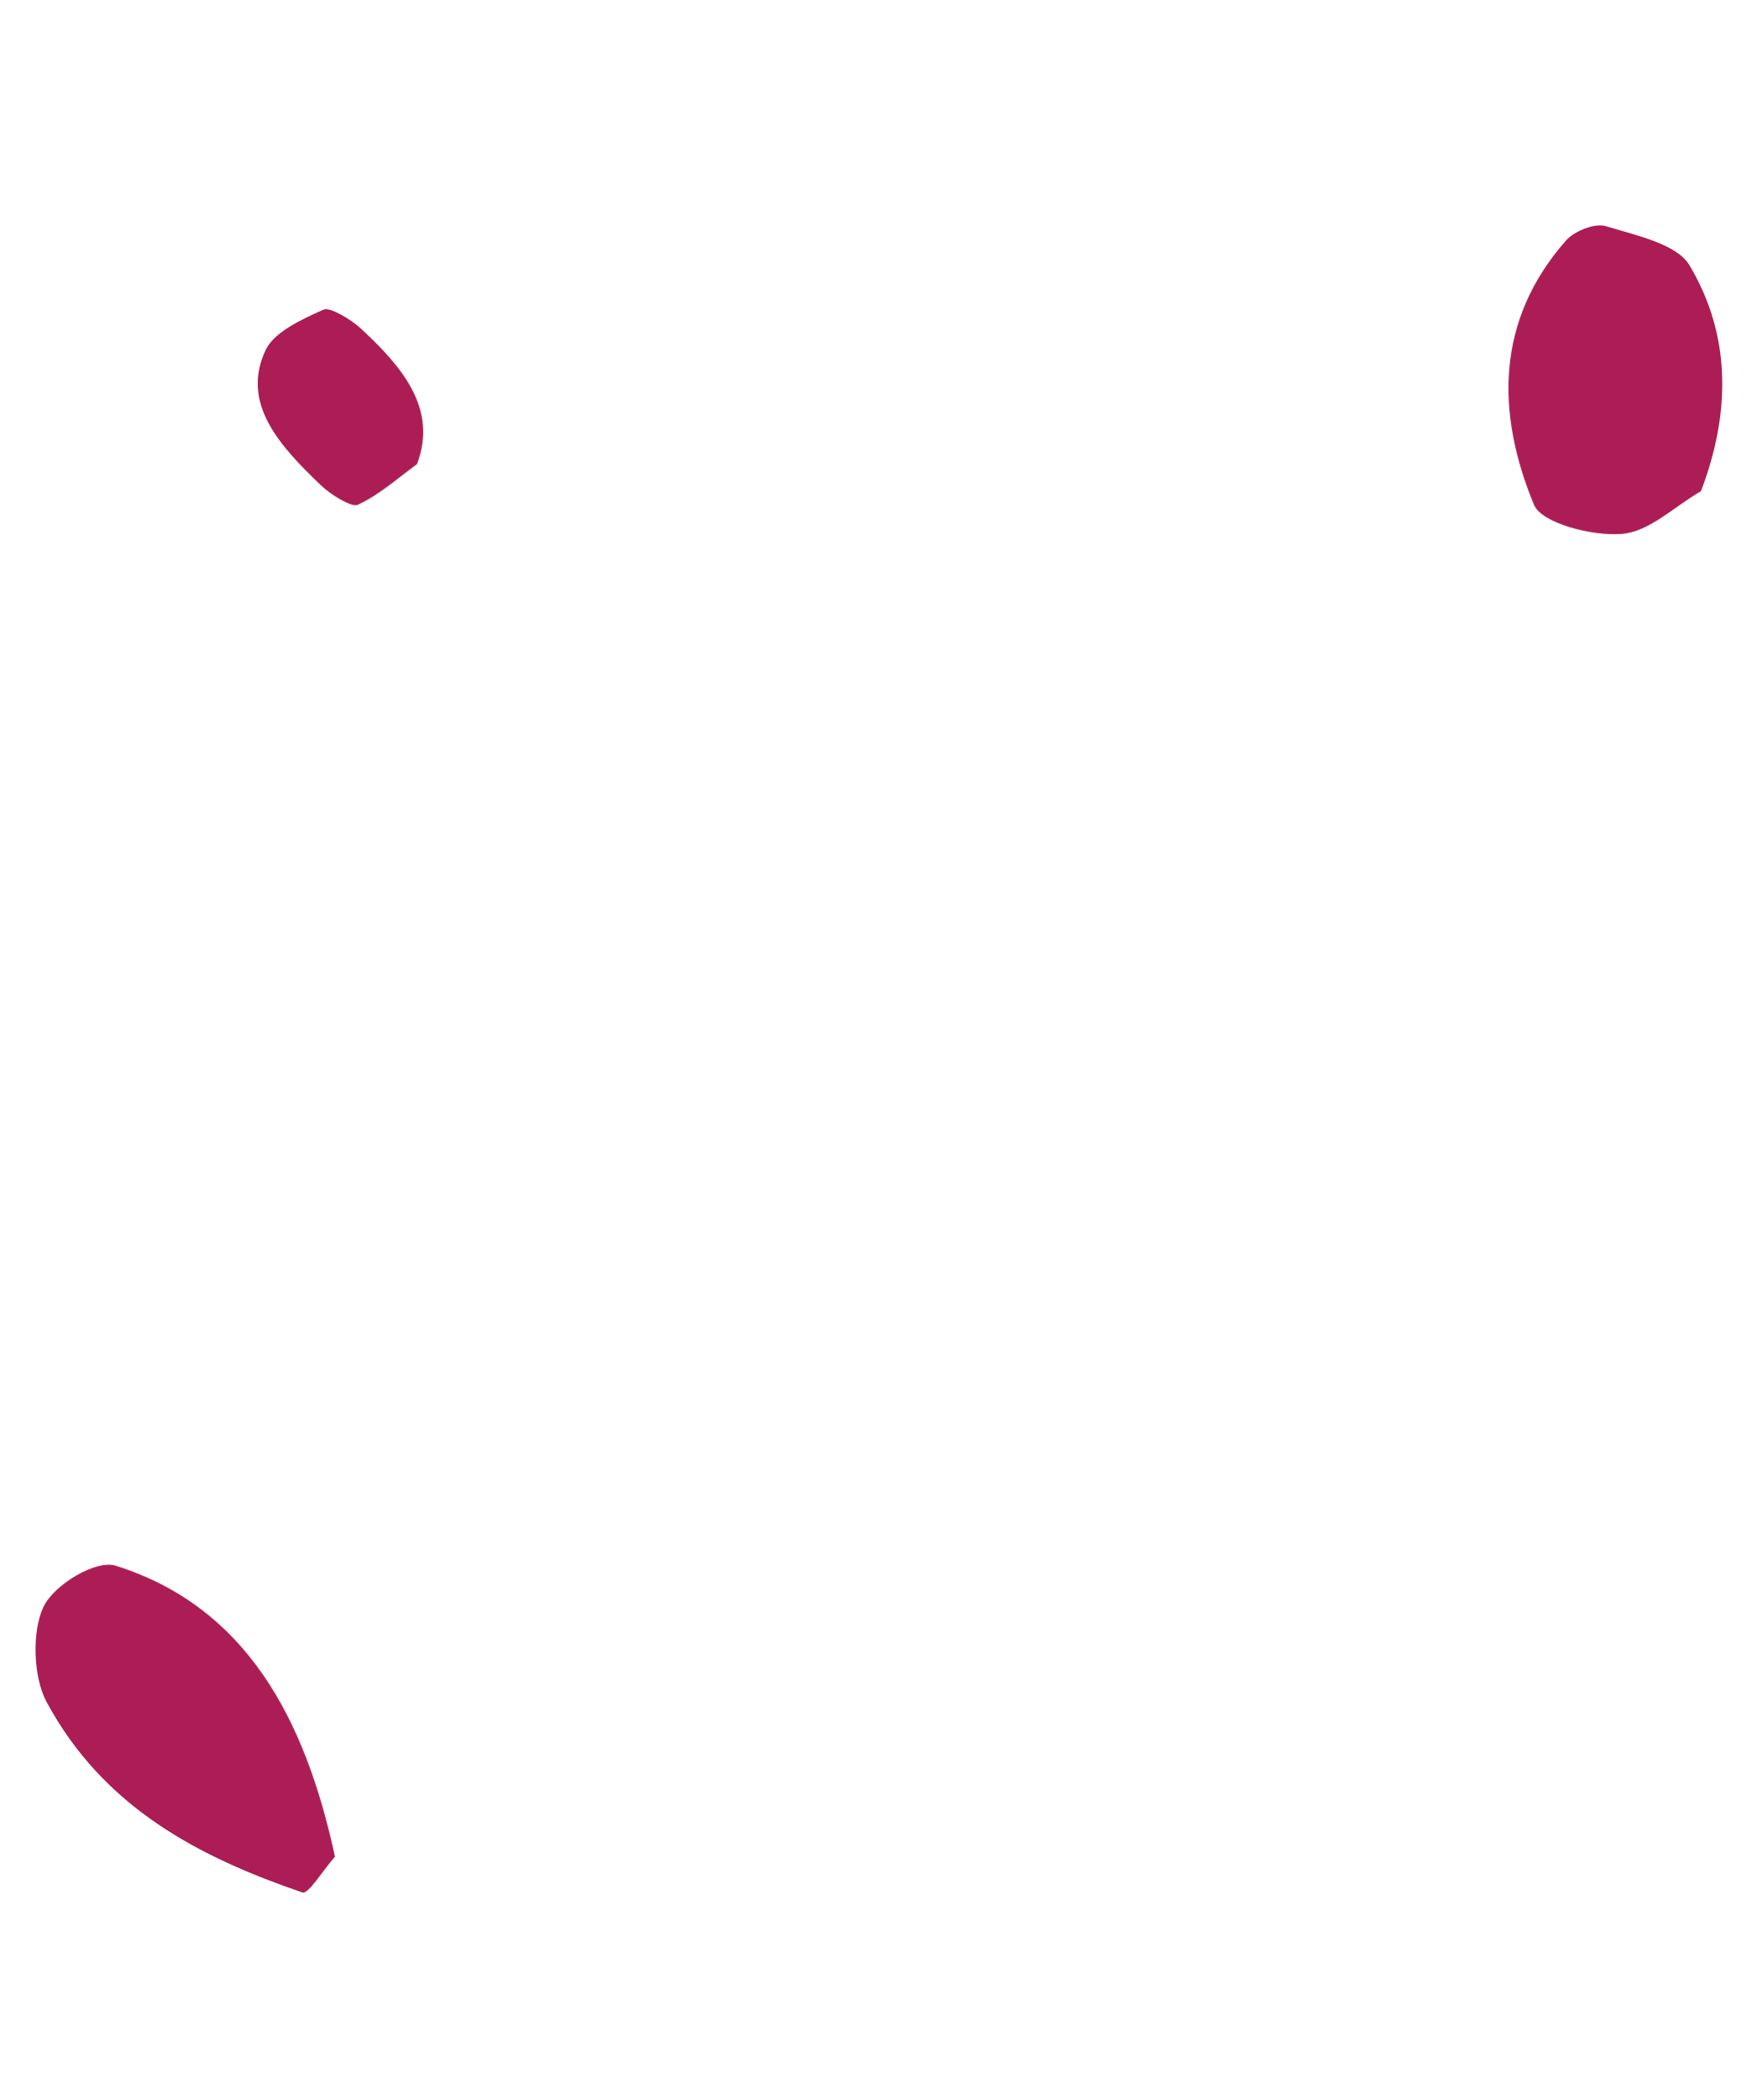
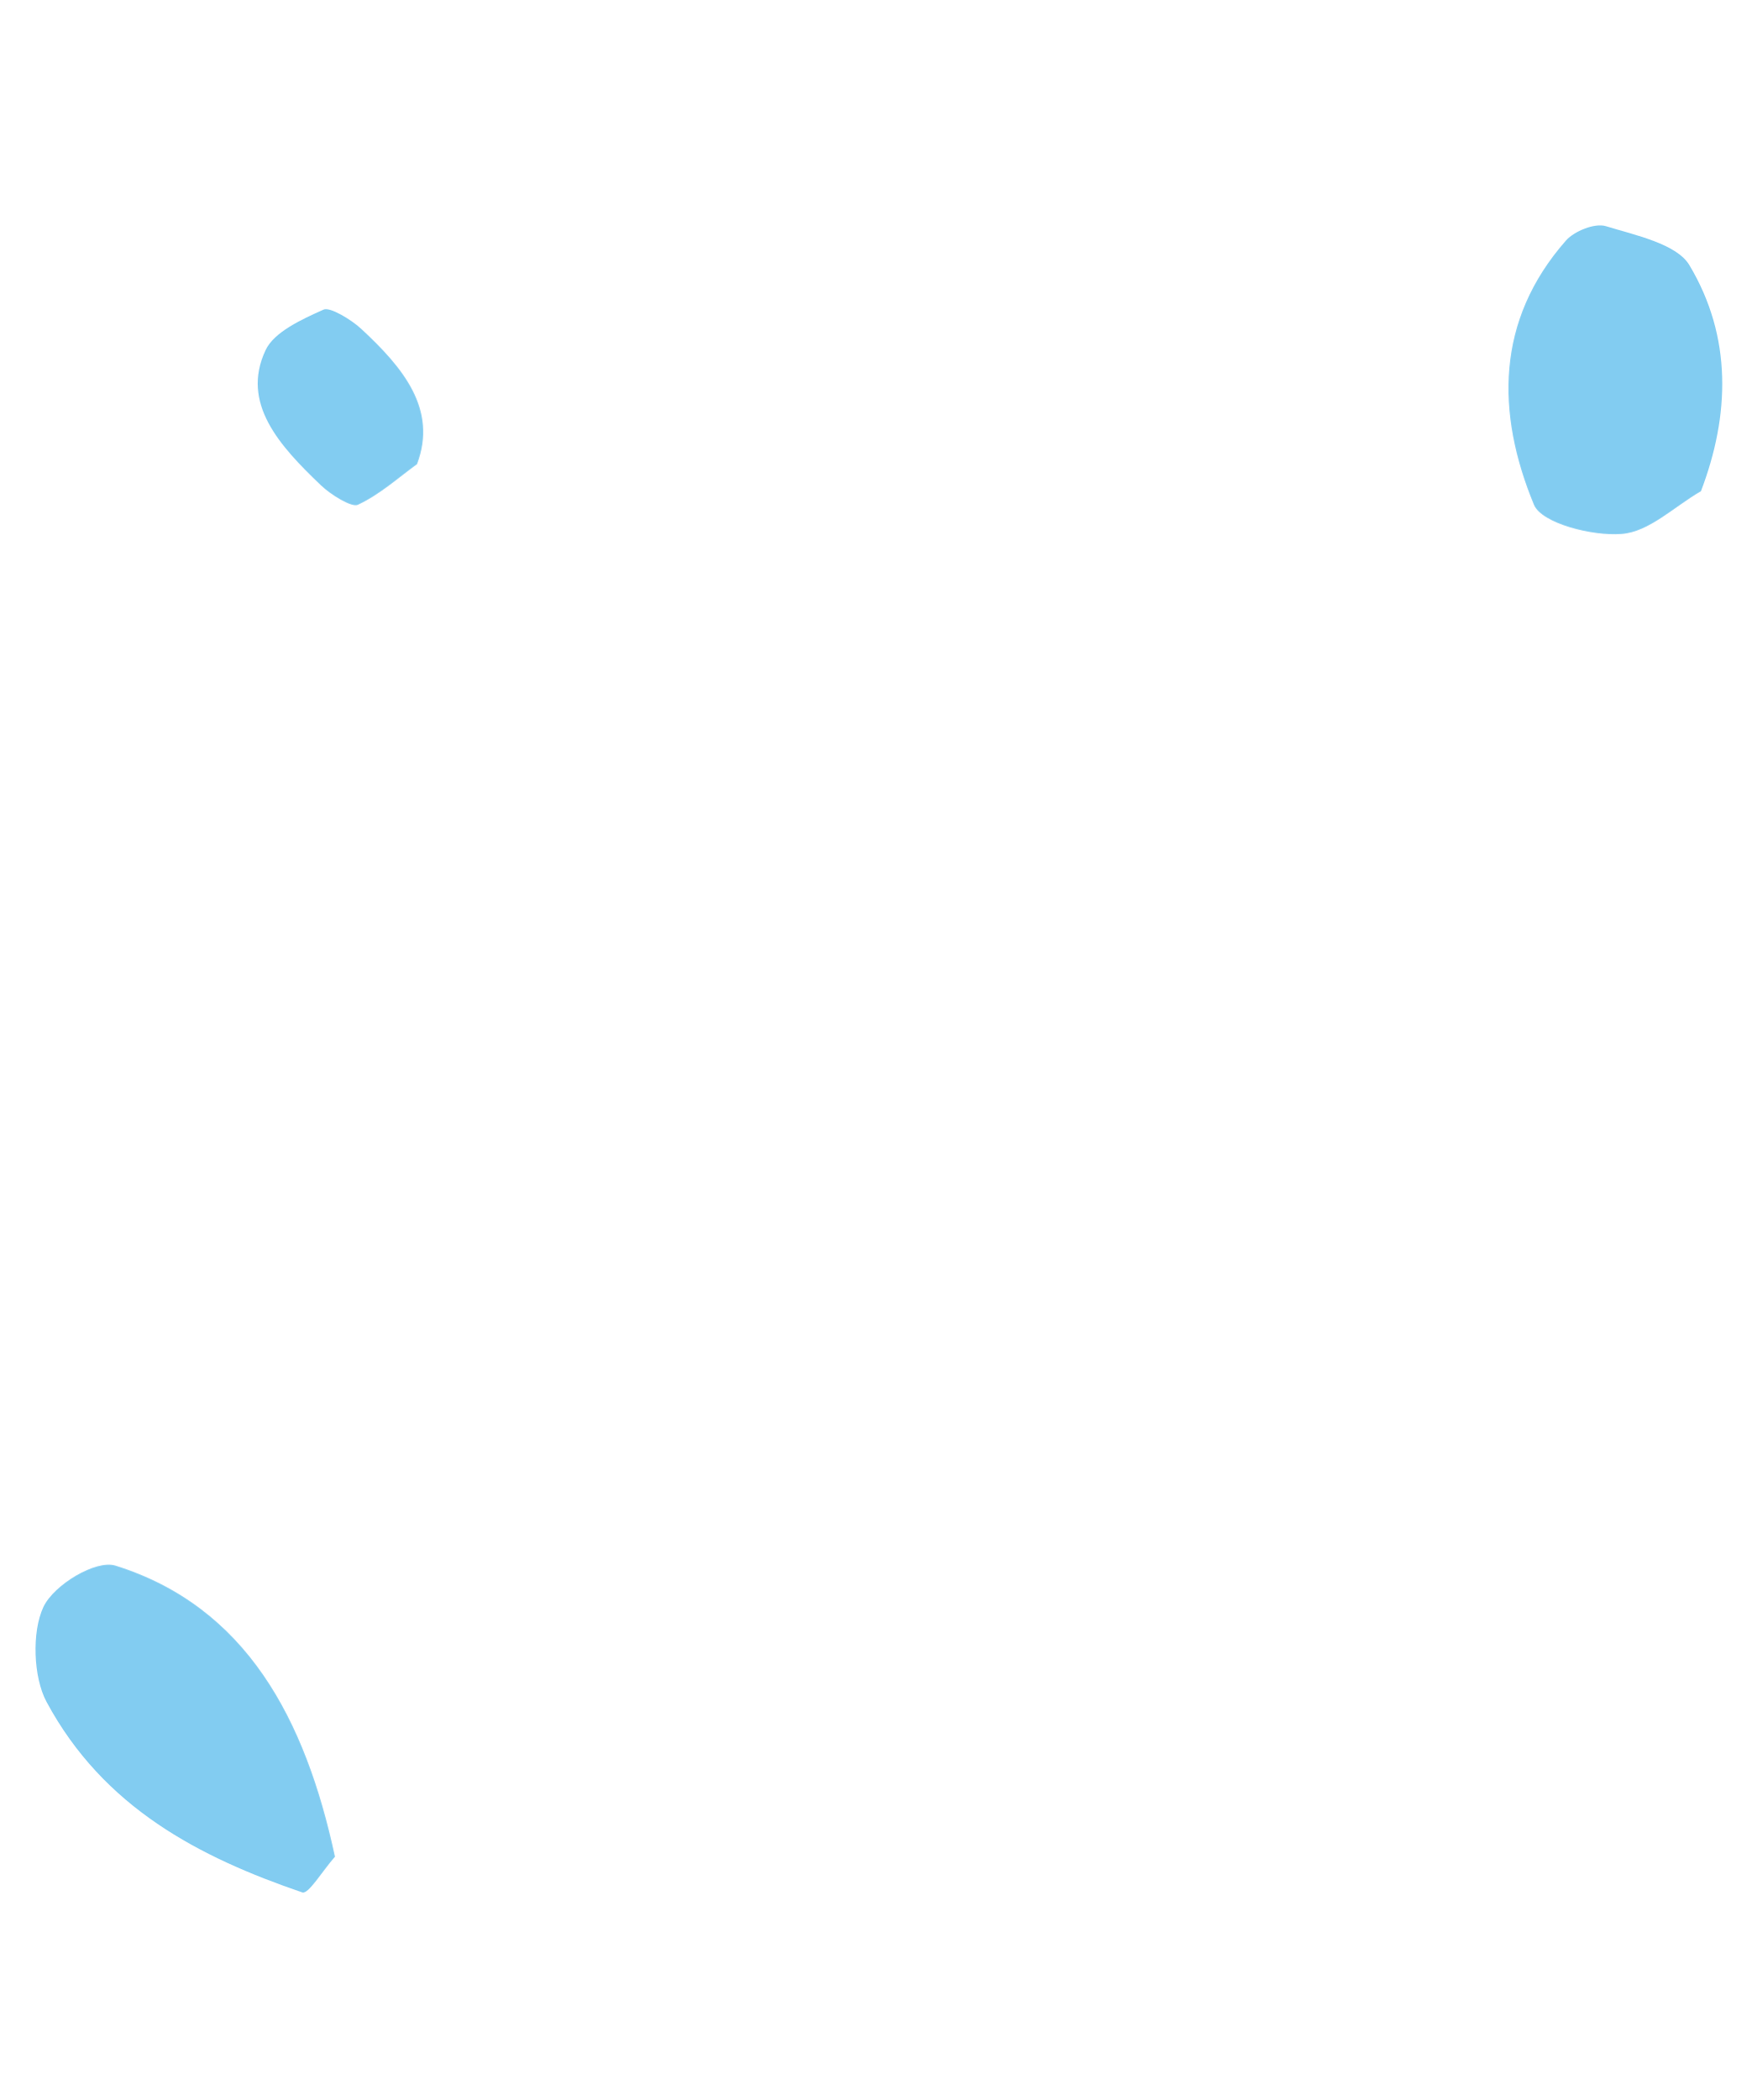
<svg xmlns="http://www.w3.org/2000/svg" width="121px" height="145px" viewBox="0 0 121 145" version="1.1">
  <g id="Group-21" transform="matrix(0.9848077 0.1736482 -0.1736482 0.9848077 22.40039 0)">
-     <path d="M23 17.176C22.307 18.313 21.645 20.067 21.21 19.998C13.798 18.84 6.668 16.635 1.512 10.093C0.329 8.586 -0.333 5.537 0.17 3.681C0.624 2.037 3.168 -0.162 4.565 0.009C13.988 1.229 19.346 8.195 23 17.176" transform="translate(5.684342E-14 109)" id="Fill-305" fill="#ac1d55" fill-rule="evenodd" stroke="none" />
-     <path d="M11.88 9.458C10.728 10.652 9.713 11.972 8.336 12.938C7.957 13.203 6.344 12.564 5.578 12.039C2.309 9.863 -0.855 7.432 0.21 3.52C0.565 2.195 2.278 1.006 3.672 0.066C4.065 -0.204 5.671 0.414 6.456 0.923C9.781 3.068 12.627 5.484 11.88 9.458" transform="translate(5.684342E-14 21)" id="Fill-291" fill="#ac1d55" fill-rule="evenodd" stroke="none" />
-     <path d="M14.566 16.894C12.926 18.268 11.527 20.292 9.671 20.756C7.724 21.264 4.123 20.991 3.372 19.828C-0.314 14.04 -1.451 7.751 2.372 1.469C2.816 0.732 4.123 -0.091 4.914 0.008C7.051 0.268 9.959 0.367 11.07 1.661C14.853 6.037 15.624 11.372 14.566 16.894" transform="translate(85 0)" id="Fill-255" fill="#ac1d55" fill-rule="evenodd" stroke="none" />
+     <path d="M23 17.176C22.307 18.313 21.645 20.067 21.21 19.998C13.798 18.84 6.668 16.635 1.512 10.093C0.329 8.586 -0.333 5.537 0.17 3.681C0.624 2.037 3.168 -0.162 4.565 0.009C13.988 1.229 19.346 8.195 23 17.176" transform="translate(5.684342E-14 109)" id="Fill-305" fill="#82ccf1" fill-rule="evenodd" stroke="none" />
+     <path d="M11.88 9.458C10.728 10.652 9.713 11.972 8.336 12.938C7.957 13.203 6.344 12.564 5.578 12.039C2.309 9.863 -0.855 7.432 0.21 3.52C0.565 2.195 2.278 1.006 3.672 0.066C4.065 -0.204 5.671 0.414 6.456 0.923C9.781 3.068 12.627 5.484 11.88 9.458" transform="translate(5.684342E-14 21)" id="Fill-291" fill="#82ccf1" fill-rule="evenodd" stroke="none" />
+     <path d="M14.566 16.894C12.926 18.268 11.527 20.292 9.671 20.756C7.724 21.264 4.123 20.991 3.372 19.828C-0.314 14.04 -1.451 7.751 2.372 1.469C2.816 0.732 4.123 -0.091 4.914 0.008C7.051 0.268 9.959 0.367 11.07 1.661C14.853 6.037 15.624 11.372 14.566 16.894" transform="translate(85 0)" id="Fill-255" fill="#82ccf1" fill-rule="evenodd" stroke="none" />
  </g>
</svg>
